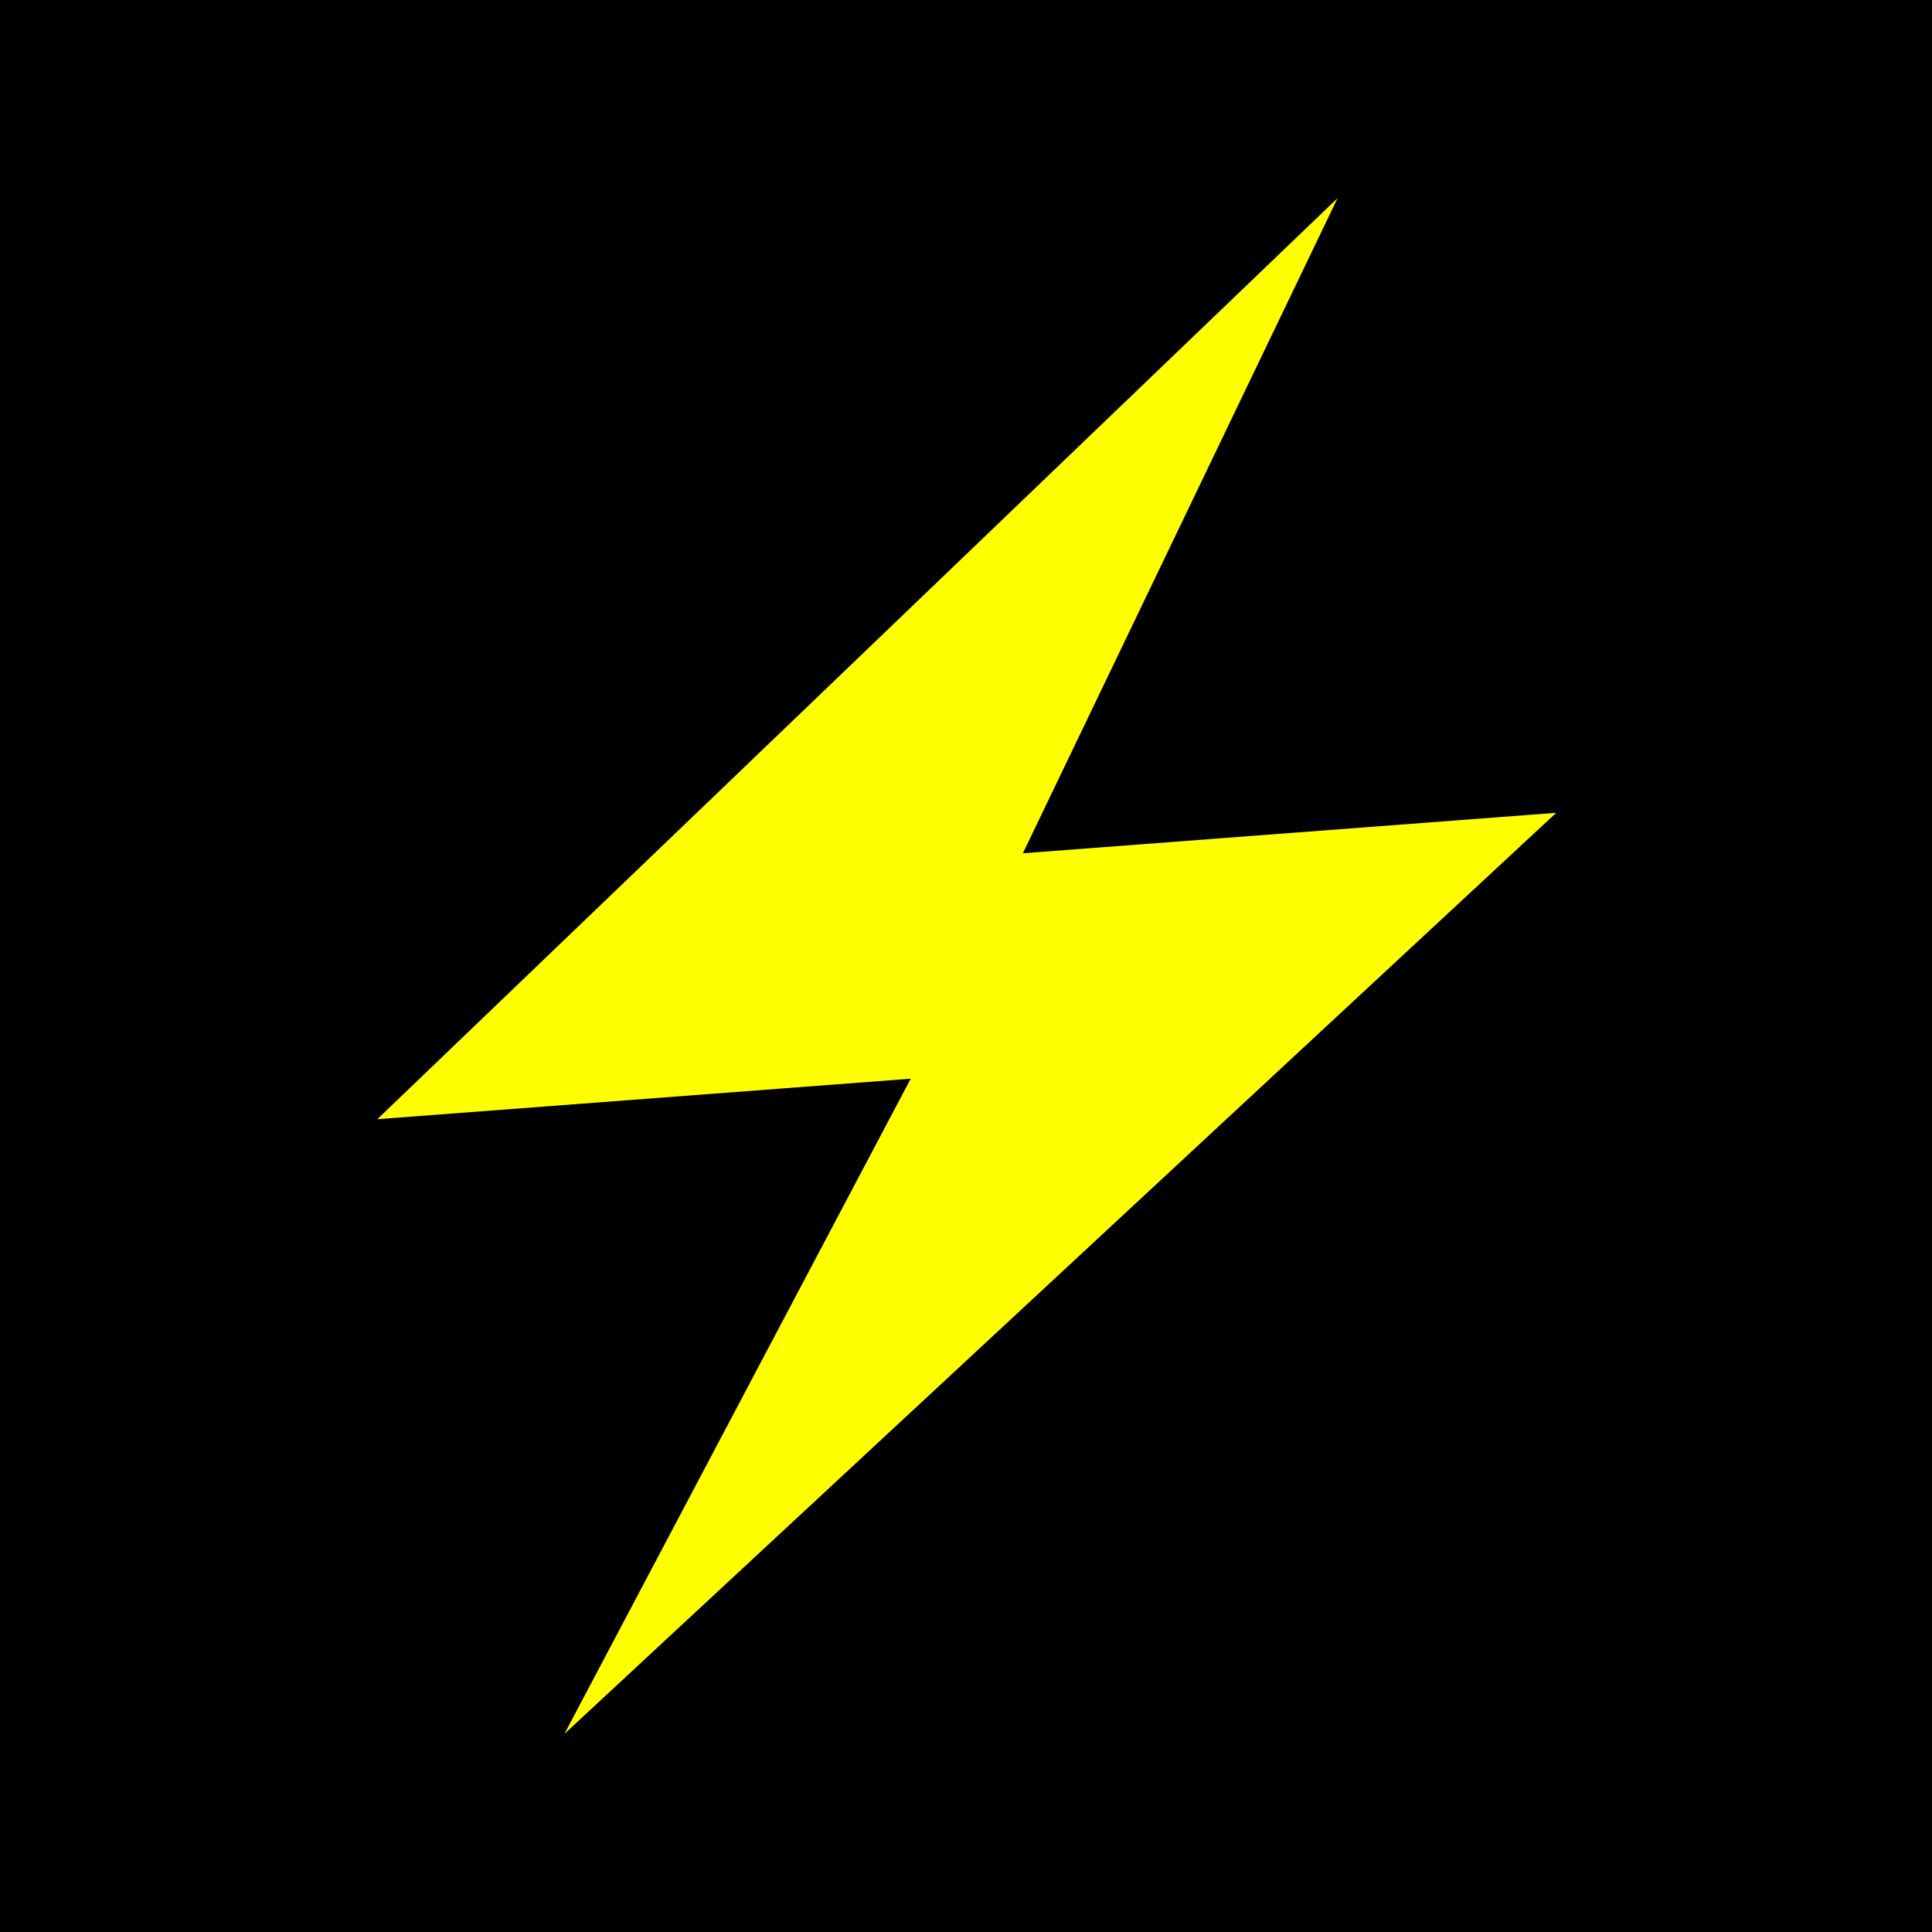
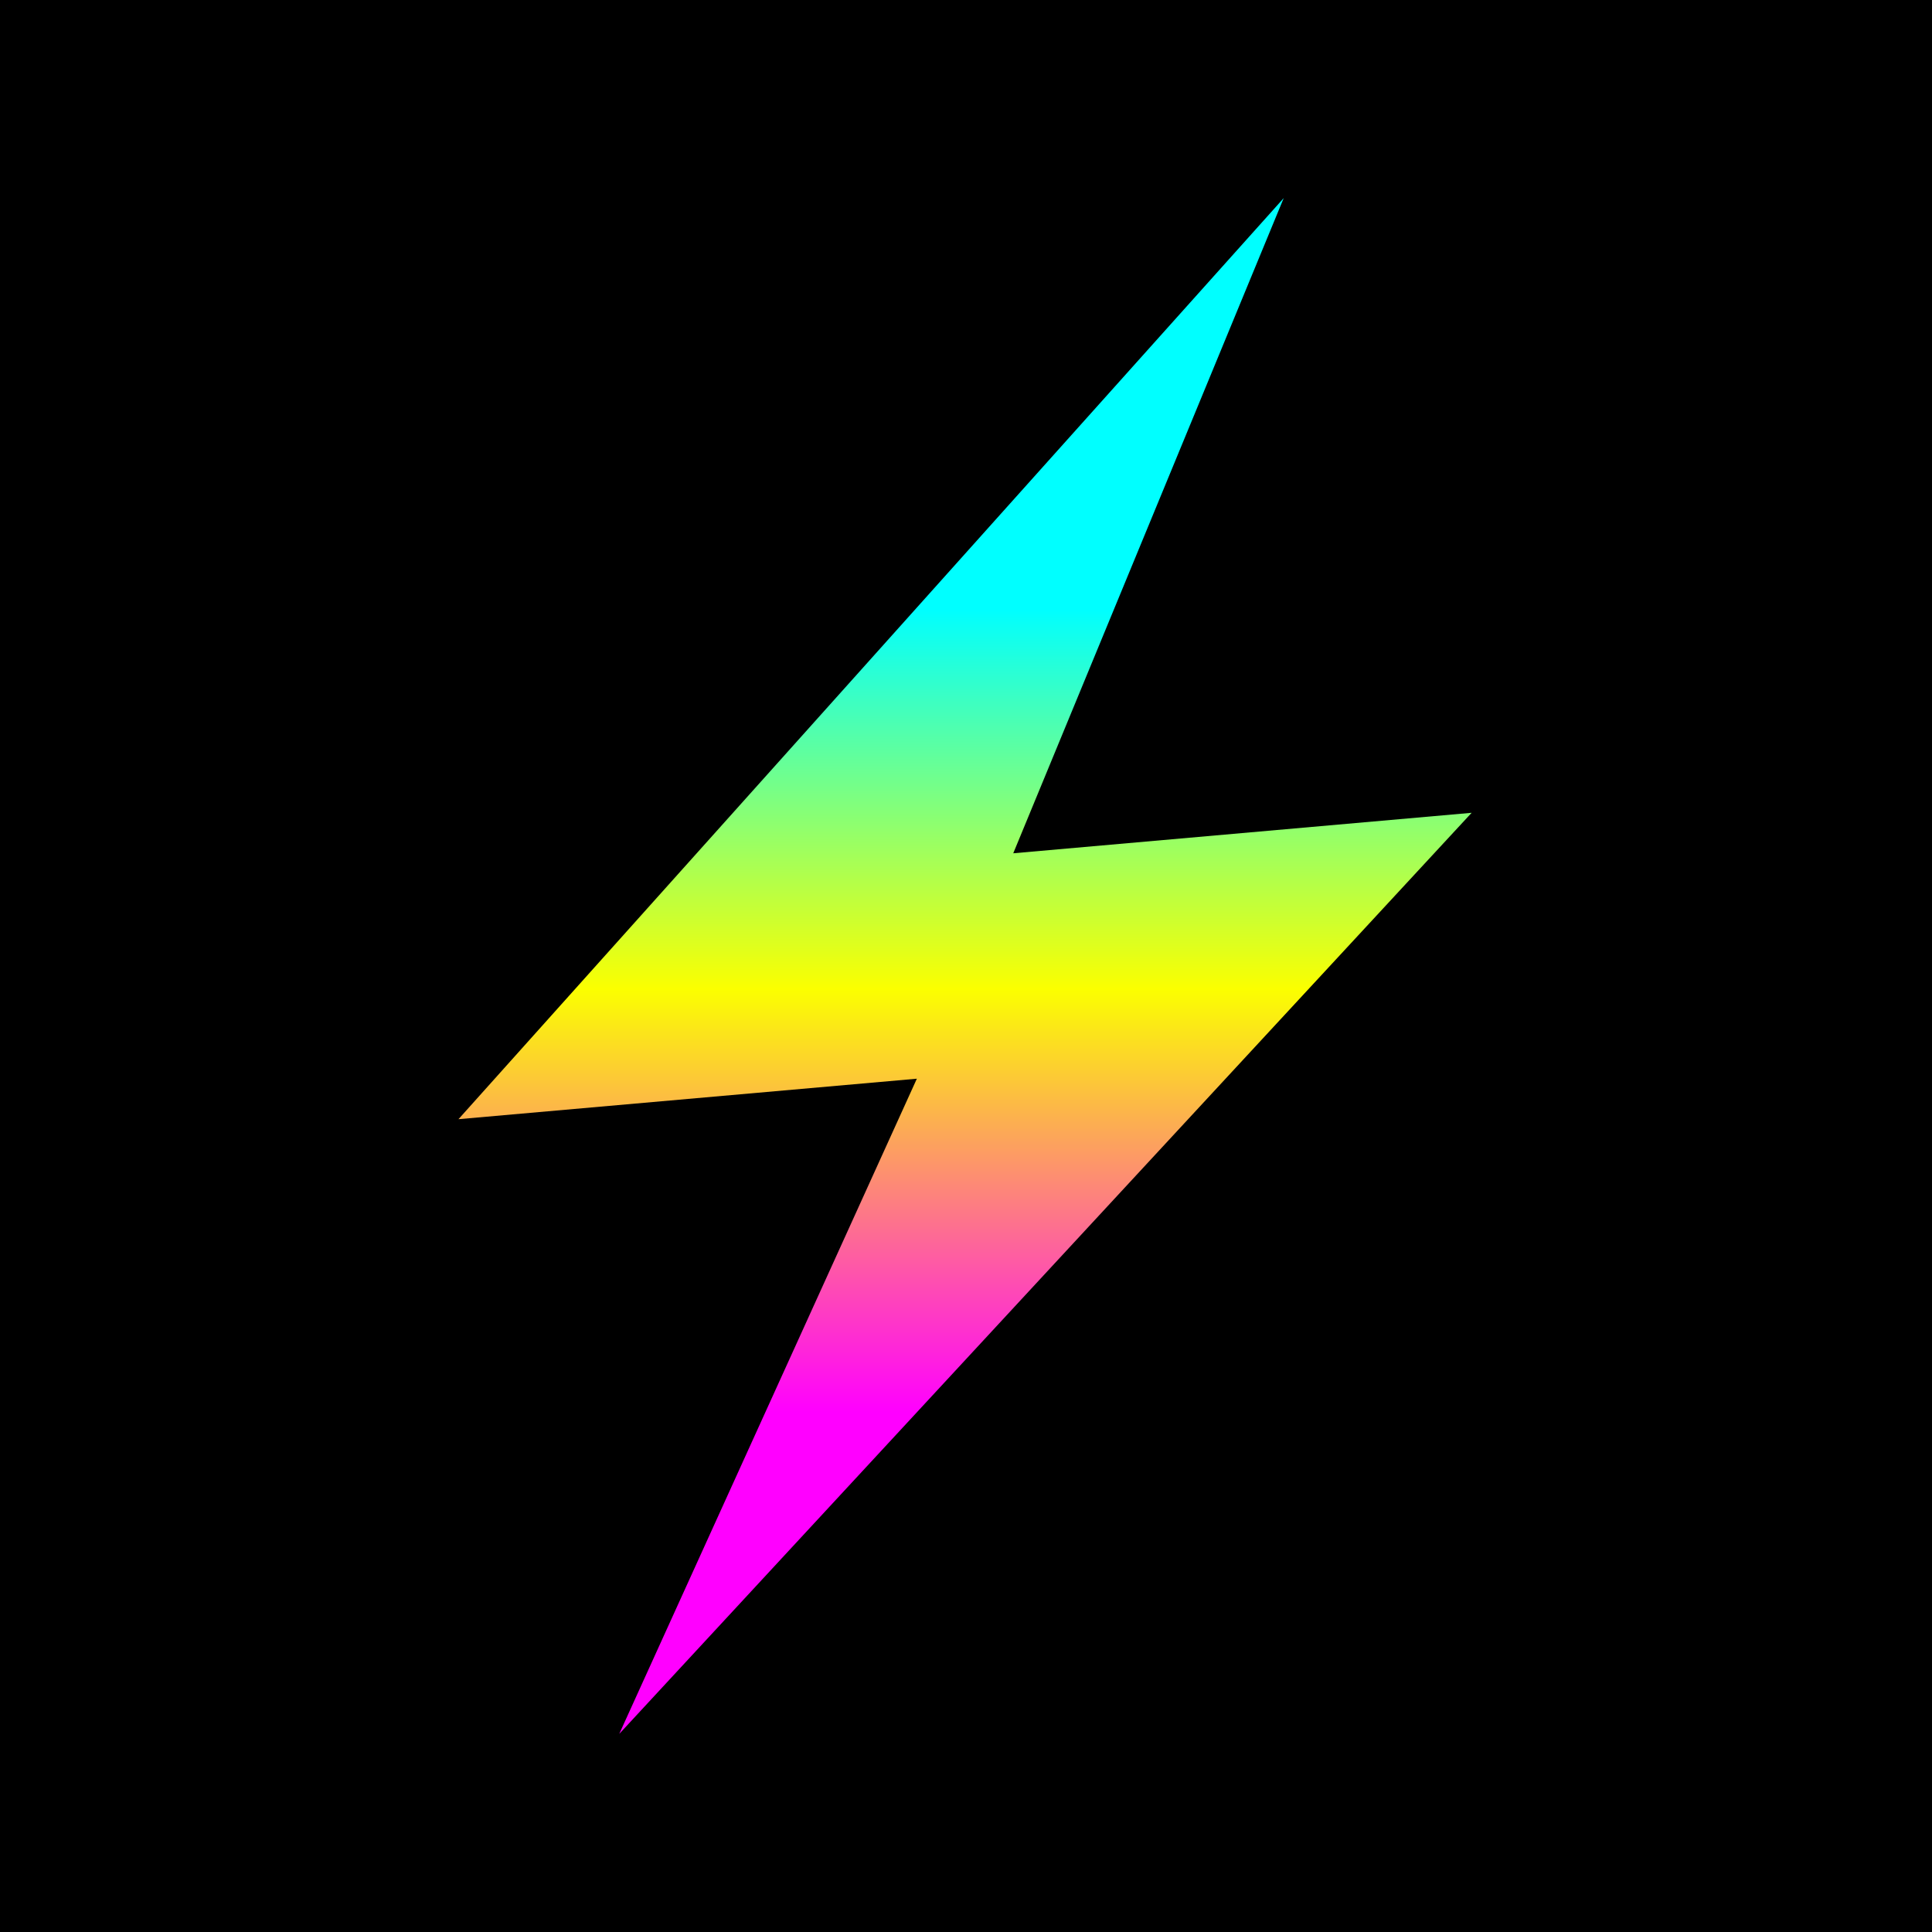
<svg xmlns="http://www.w3.org/2000/svg" width="1024" height="1024" viewBox="0 0 1024 1024" fill="none">
  <rect width="1024" height="1024" fill="black" />
-   <path d="M299.152 919L482.697 571.735L200 593.192L708.948 105L542.147 452.258L824.848 430.8L299.152 919Z" fill="#FFFF00" />
+   <path d="M328.212 919L485.952 571.735L243 593.192L680.395 105L537.044 452.258L780 430.8L328.212 919Z" fill="url(#paint0_linear_1717_1427)" />
+   <defs>
+     <linearGradient id="paint0_linear_1717_1427" x1="522.308" y1="916" x2="522.308" y2="140" gradientUnits="userSpaceOnUse">
+       <stop offset="0.216" stop-color="#FF00FF" />
+       <stop offset="0.505" stop-color="hsla(61, 100%, 50%, 1.00)" />
+       <stop offset="0.764" stop-color="#00FFFF" />
+     </linearGradient>
+   </defs>
</svg>
